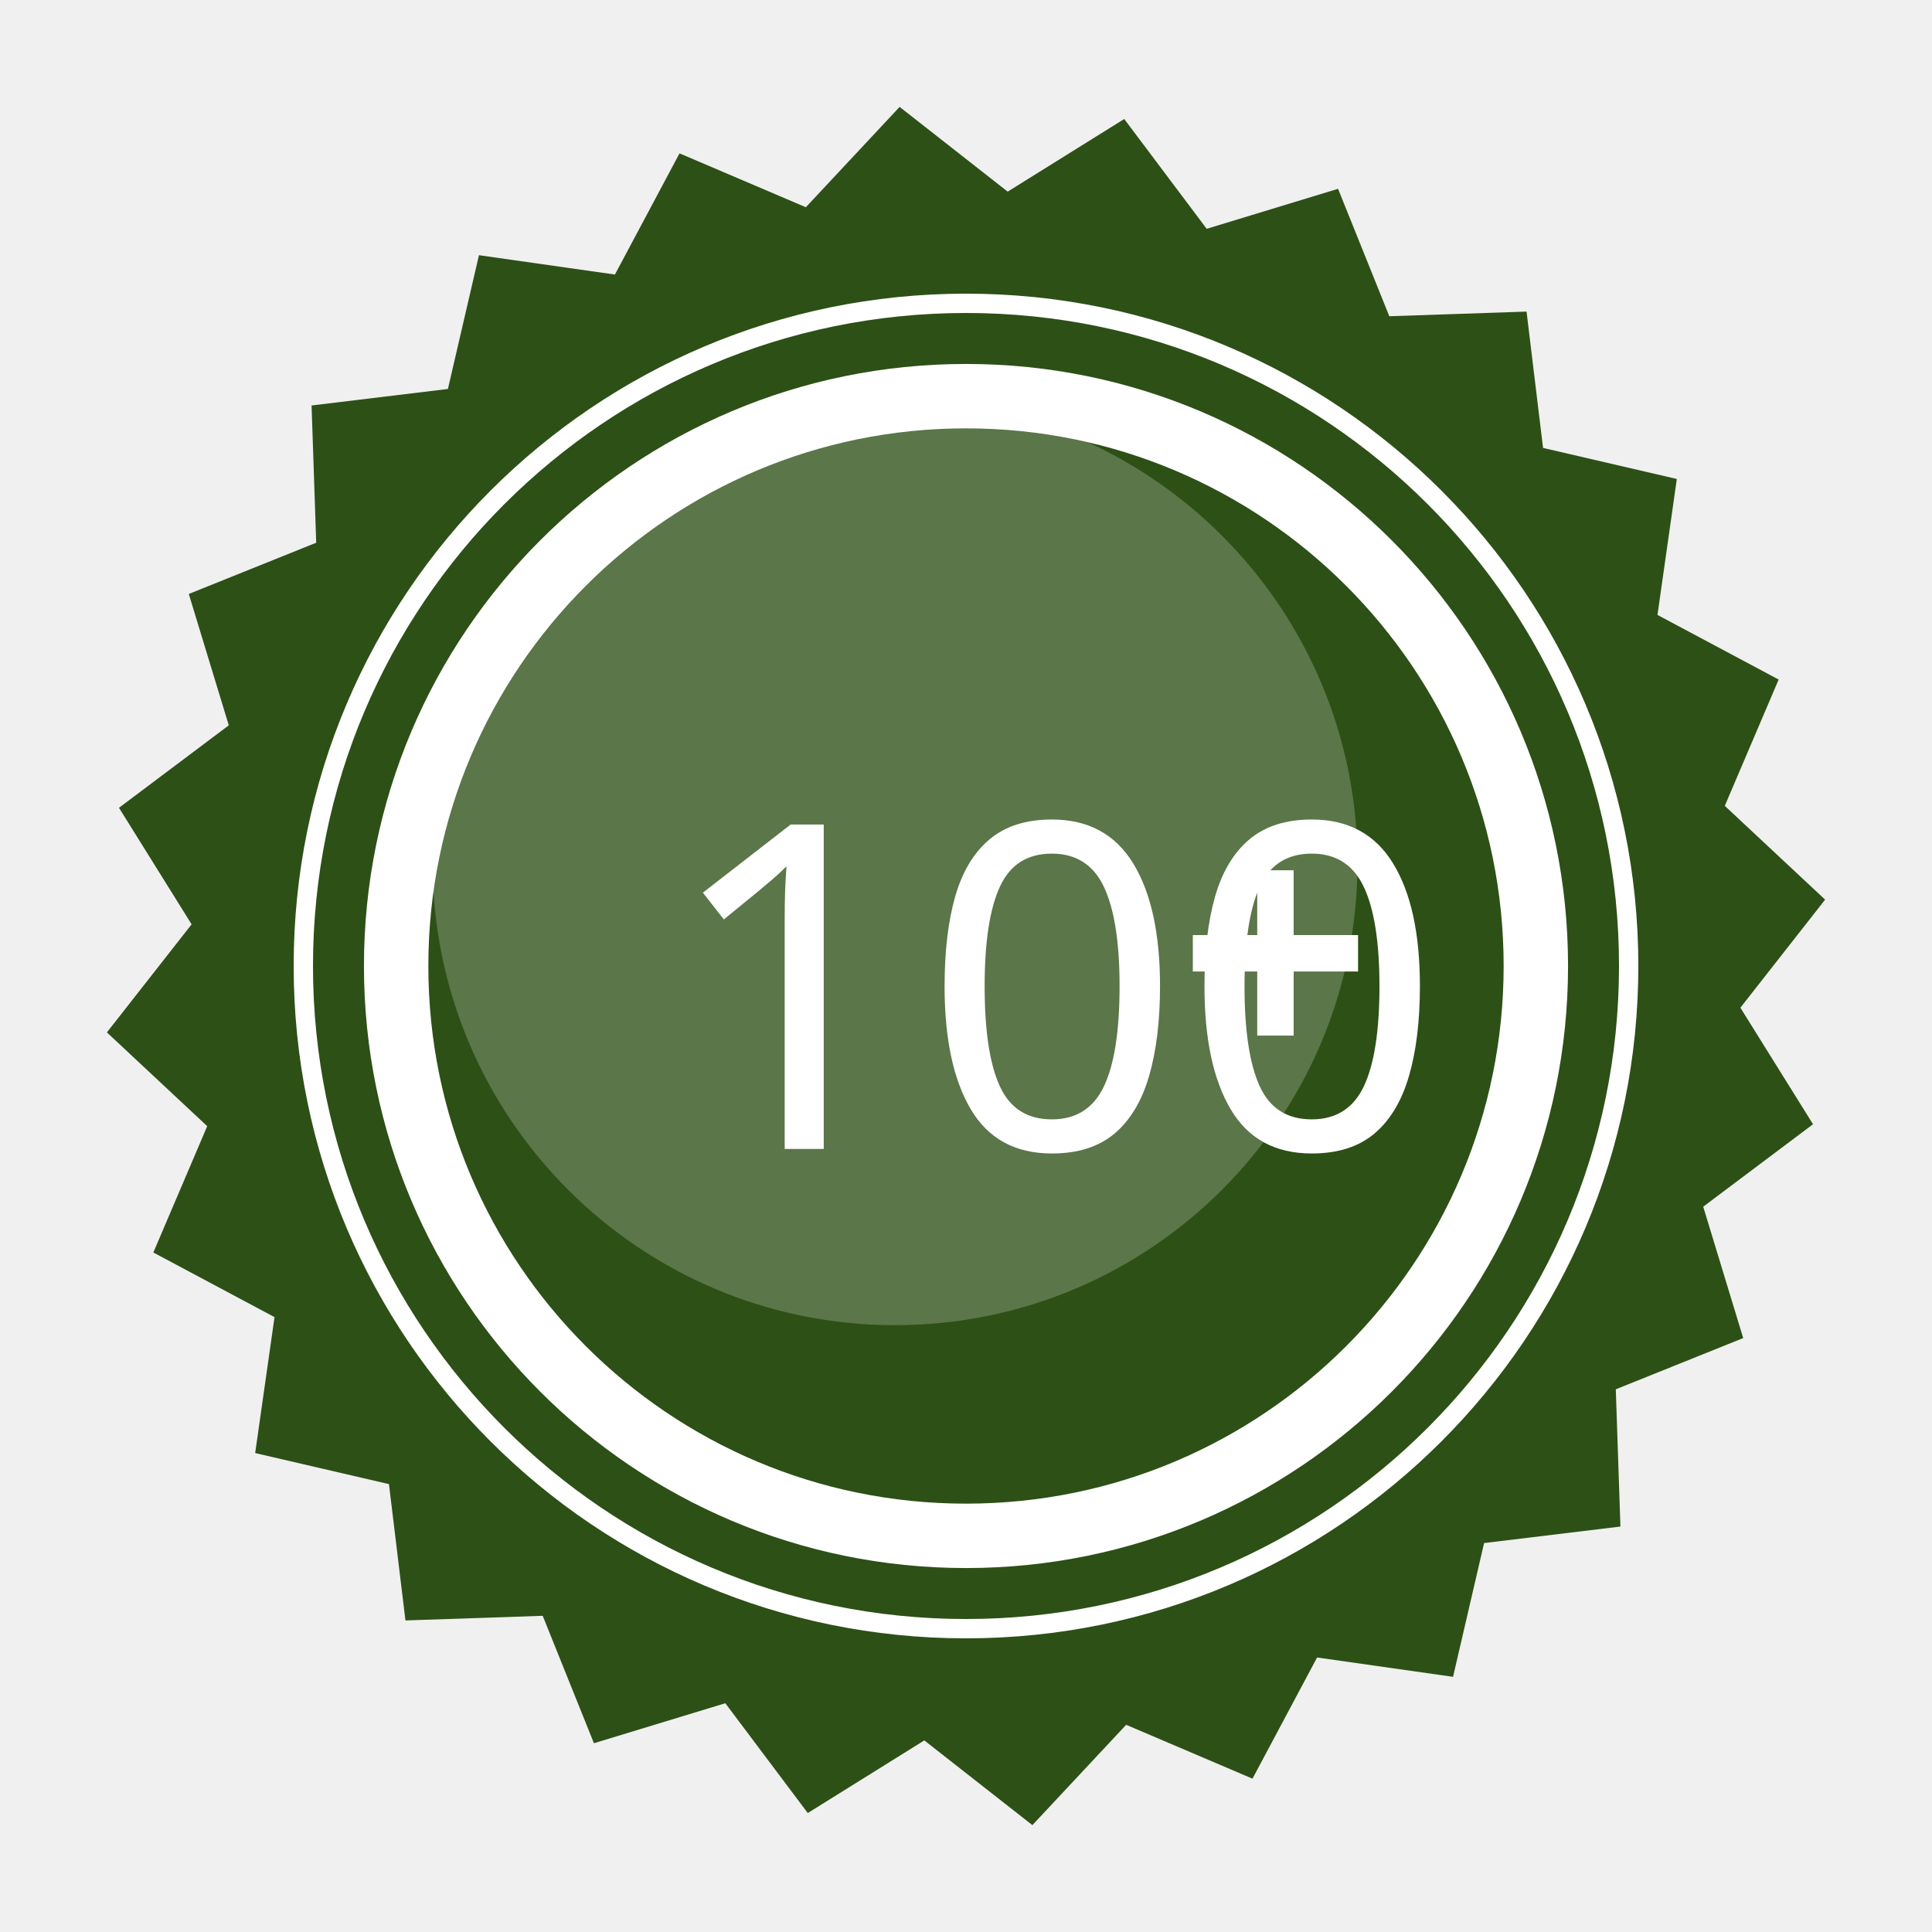
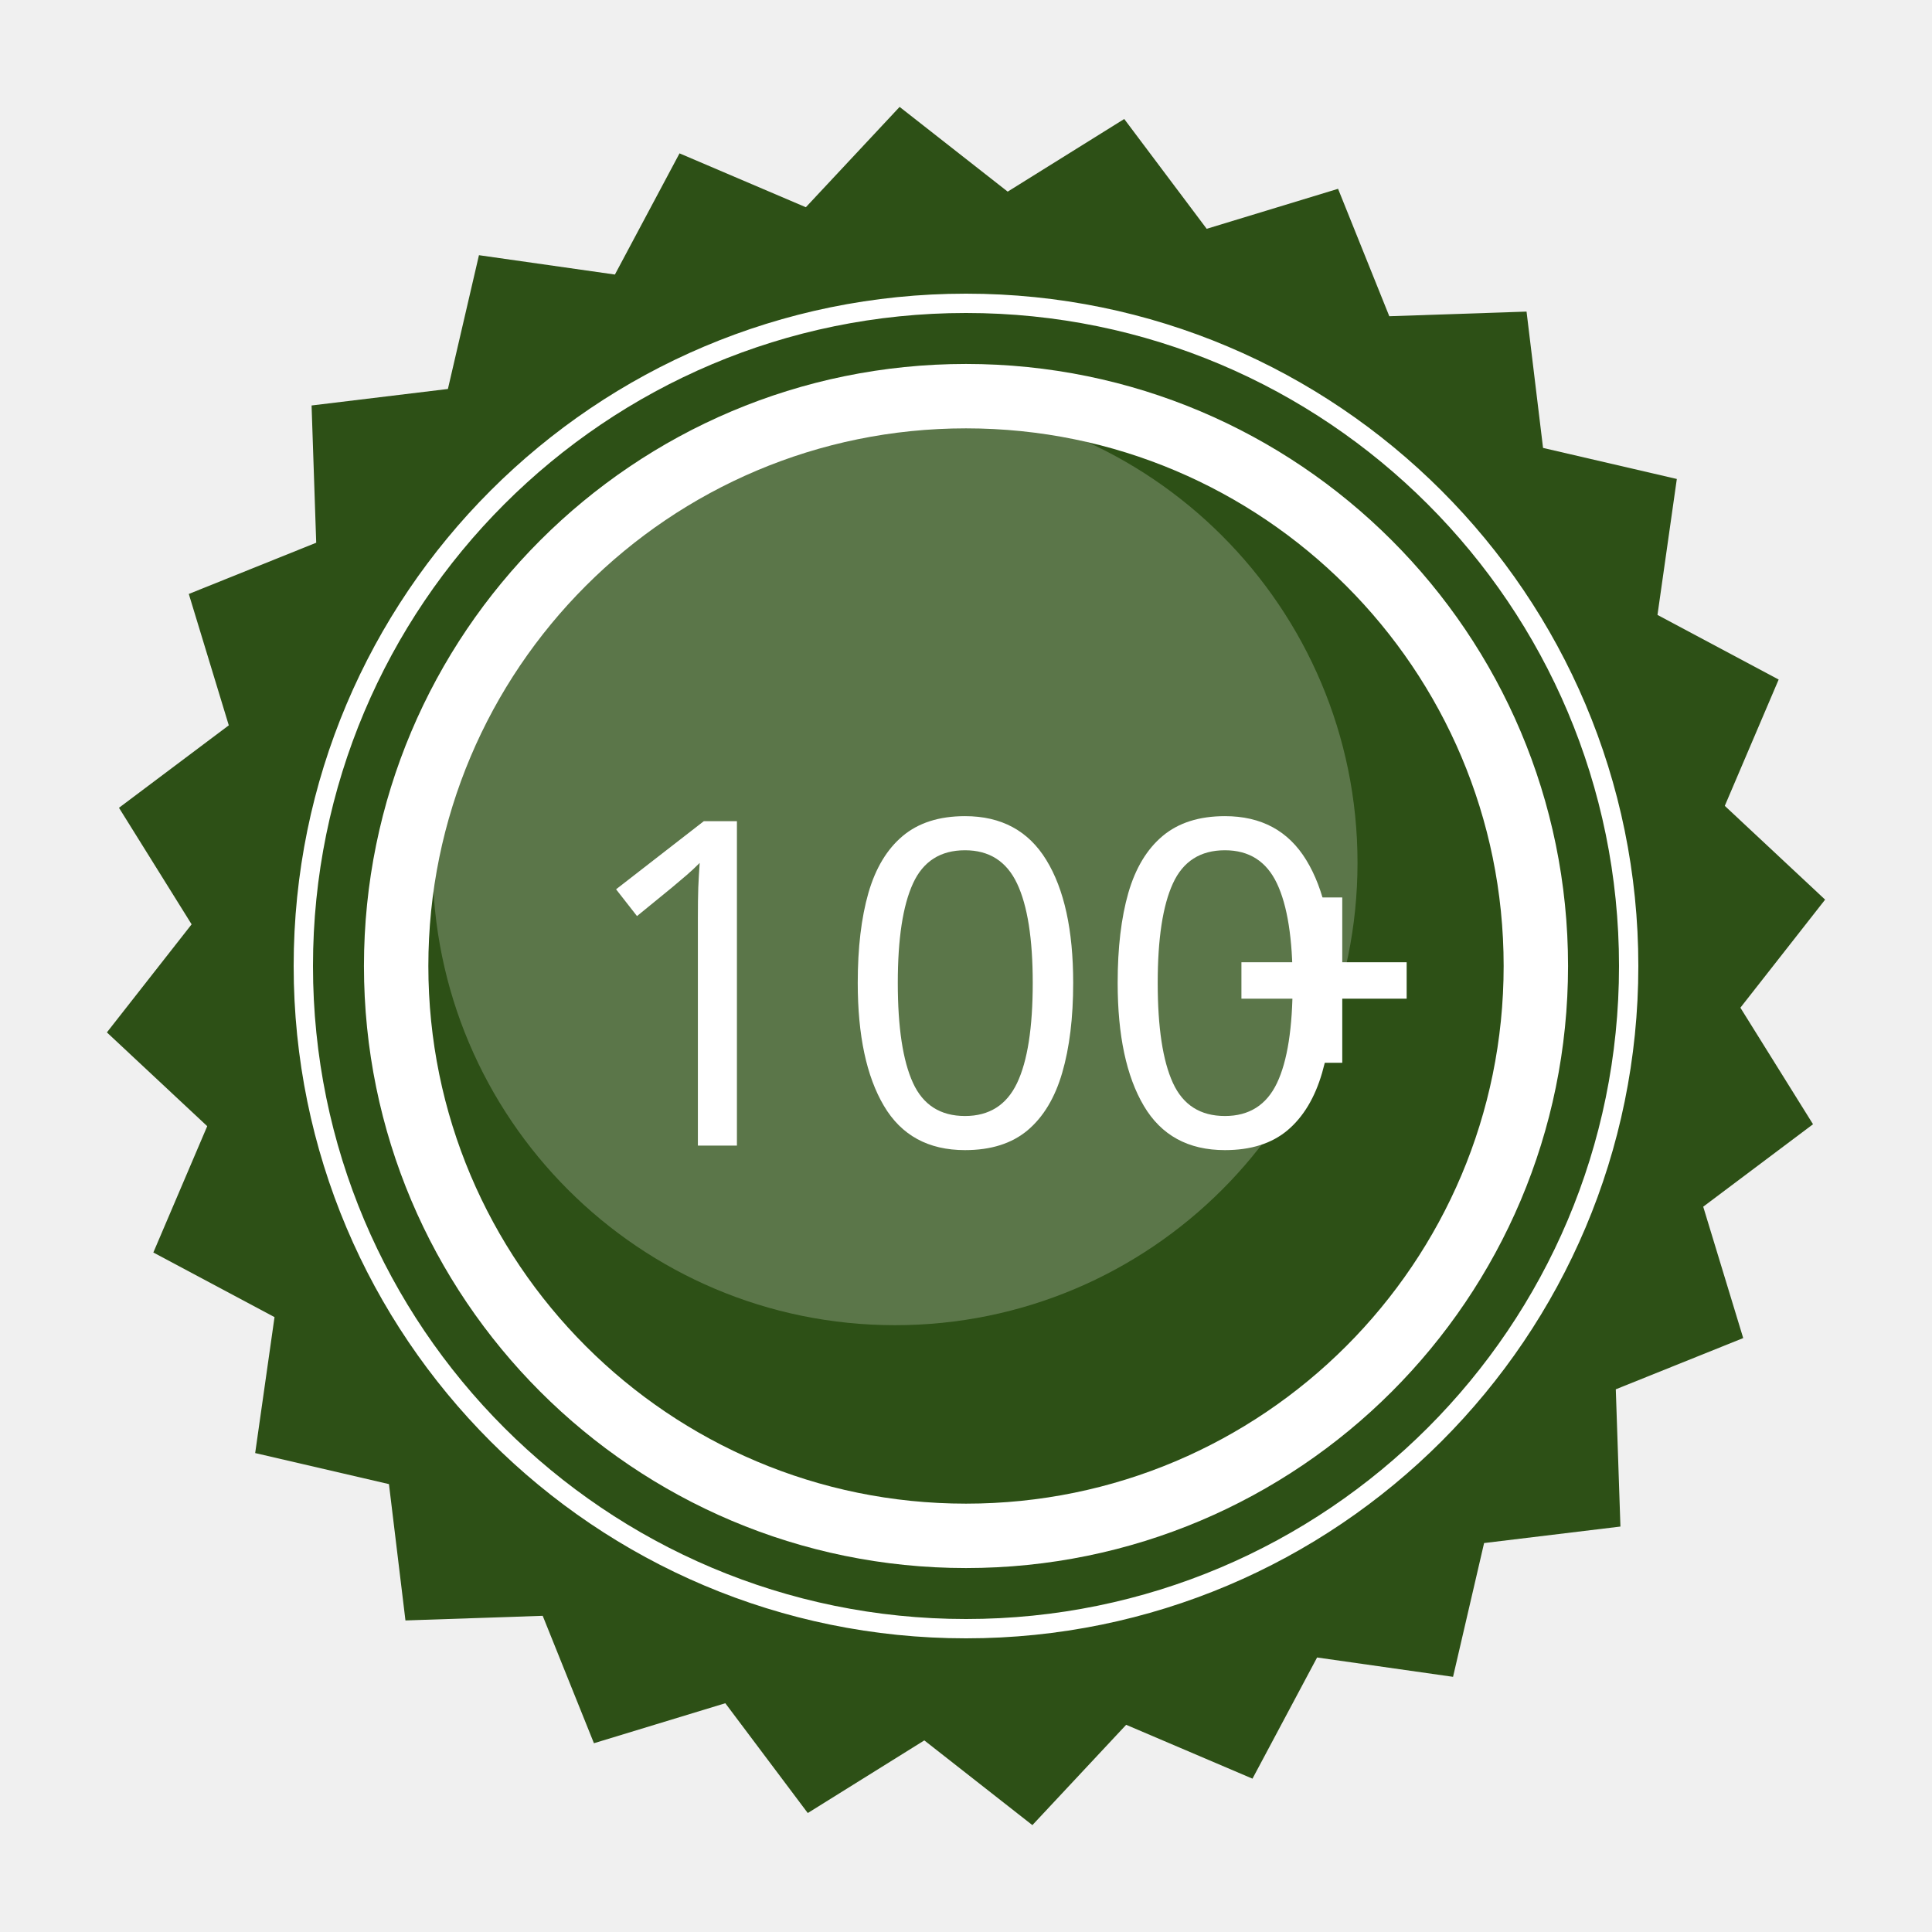
<svg xmlns="http://www.w3.org/2000/svg" width="300mm" height="300mm" viewBox="0 0 300 300" version="1.1" id="svg5" xml:space="preserve">
  <defs id="defs2" />
  <g id="layer1">
    <path style="fill:#2d5016;fill-opacity:1;stroke:none;stroke-width:3;stroke-linejoin:round;stroke-miterlimit:1;stroke-dasharray:none;stroke-opacity:1" id="path234" d="m 161.578,148.955 -9.928,7.455 3.616,11.878 -11.52,4.632 0.419,12.409 -12.326,1.492 -2.807,12.095 -12.292,-1.749 -5.842,10.956 -11.421,-4.87 -8.478,9.071 -9.771,-7.66 -10.537,6.567 -7.455,-9.928 -11.878,3.616 -4.632,-11.52 -12.409,0.419 -1.492,-12.326 -12.095,-2.807 1.749,-12.292 -10.956,-5.842 4.871,-11.421 -9.071,-8.478 7.66,-9.771 -6.567,-10.537 9.928,-7.455 -3.616,-11.878 11.52,-4.632 -0.419,-12.409 12.326,-1.492 2.807,-12.095 12.292,1.749 5.842,-10.956 11.421,4.871 8.478,-9.071 9.771,7.66 10.537,-6.567 7.455,9.928 11.878,-3.616 4.632,11.52 12.409,-0.419 1.492,12.326 12.095,2.807 -1.749,12.292 10.956,5.842 -4.871,11.421 9.071,8.478 -7.66,9.771 z" transform="matrix(1.717463,0,0,1.717463,4.021088,-81.25374)" />
    <circle style="opacity:0.219;fill:#ffffff;fill-opacity:1;stroke:none;stroke-width:10.449;stroke-linejoin:round;stroke-miterlimit:1" id="path512" cx="138.985" cy="133.966" r="71.809" />
    <circle style="fill:none;fill-opacity:1;stroke:#ffffff;stroke-width:10;stroke-linejoin:round;stroke-miterlimit:1;stroke-dasharray:none;stroke-opacity:1" id="path7812" cx="150" cy="150" r="88.486" />
    <path style="fill:#000000" id="path330" />
    <path style="fill:#000000" id="path329" />
    <path style="fill:#000000" id="path21" />
    <path style="fill:#000000" id="path20" />
-     <g id="g2" transform="translate(2.175084,3.291363)">
-       <text xml:space="preserve" style="font-style:normal;font-variant:normal;font-weight:normal;font-stretch:normal;font-size:70.556px;line-height:1.25;font-family:'DIN Condensed';-inkscape-font-specification:'DIN Condensed, Normal';font-variant-ligatures:normal;font-variant-caps:normal;font-variant-numeric:normal;font-variant-east-asian:normal;fill:#ffffff;fill-opacity:1;stroke:none;stroke-width:0.265" x="100.689" y="175.118" id="text10620">
-         <tspan id="tspan10618" style="font-style:normal;font-variant:normal;font-weight:normal;font-stretch:normal;font-size:70.556px;font-family:'DIN Condensed';-inkscape-font-specification:'DIN Condensed, Normal';font-variant-ligatures:normal;font-variant-caps:normal;font-variant-numeric:normal;font-variant-east-asian:normal;fill:#ffffff;stroke-width:0.265" x="100.689" y="175.118">100</tspan>
+     <g id="g2" transform="translate(-8.699947,2.770269)">
+       <text xml:space="preserve" x="98.083" y="175.118" id="text10620">
+         <tspan id="tspan10618" style="font-style:normal;font-variant:normal;font-weight:normal;font-stretch:normal;font-size:70.556px;font-family:Impact;-inkscape-font-specification:Impact;font-variant-ligatures:normal;font-variant-caps:normal;font-variant-numeric:normal;font-variant-east-asian:normal;letter-spacing:0px;fill:#ffffff;stroke-width:0.265" x="98.083" y="175.118">100</tspan>
      </text>
-       <text xml:space="preserve" style="font-style:normal;font-variant:normal;font-weight:bold;font-stretch:condensed;font-size:52.917px;line-height:1.25;font-family:'DIN Condensed';-inkscape-font-specification:'DIN Condensed, Bold Condensed';font-variant-ligatures:normal;font-variant-caps:normal;font-variant-numeric:normal;font-variant-east-asian:normal;fill:#000000;fill-opacity:1;stroke:none;stroke-width:0.265" x="180.766" y="163.388" id="text28405">
-         <tspan id="tspan28403" style="font-style:normal;font-variant:normal;font-weight:bold;font-stretch:condensed;font-size:52.917px;font-family:'DIN Condensed';-inkscape-font-specification:'DIN Condensed, Bold Condensed';font-variant-ligatures:normal;font-variant-caps:normal;font-variant-numeric:normal;font-variant-east-asian:normal;fill:#ffffff;stroke-width:0.265" x="180.766" y="163.388">+</tspan>
+       <text xml:space="preserve" style="font-style:normal;font-variant:normal;font-weight:bold;font-stretch:normal;font-size:52.917px;line-height:1.25;font-family:Impact;-inkscape-font-specification:'Impact Bold';font-variant-ligatures:normal;font-variant-caps:normal;font-variant-numeric:normal;font-variant-east-asian:normal;letter-spacing:0px;fill:#000000;fill-opacity:1;stroke:none;stroke-width:0.265" x="199.188" y="168.133" id="text28405">
+         <tspan id="tspan28403" style="font-style:normal;font-variant:normal;font-weight:bold;font-stretch:normal;font-size:52.917px;font-family:Impact;-inkscape-font-specification:'Impact Bold';font-variant-ligatures:normal;font-variant-caps:normal;font-variant-numeric:normal;font-variant-east-asian:normal;letter-spacing:0px;fill:#ffffff;stroke-width:0.265" x="199.188" y="168.133">+</tspan>
      </text>
    </g>
    <circle style="fill:none;fill-opacity:1;stroke:#ffffff;stroke-width:3;stroke-linejoin:round;stroke-miterlimit:1;stroke-dasharray:none;stroke-opacity:1" id="circle19916-2" r="102.9" cy="150" cx="150" />
  </g>
  <style type="text/css" id="style1">
	.st0{fill:#000000;}
</style>
  <style type="text/css" id="style1-4">
	.st0{fill:#000000;}
</style>
  <style type="text/css" id="style1-0">
	.st0{fill:#000000;}
</style>
  <style type="text/css" id="style1-9">
	.st0{fill:#000000;}
</style>
  <style type="text/css" id="style1-5">
	.st0{fill:#000000;}
</style>
  <style type="text/css" id="style1-3">
	.st0{fill:#000000;}
</style>
</svg>
